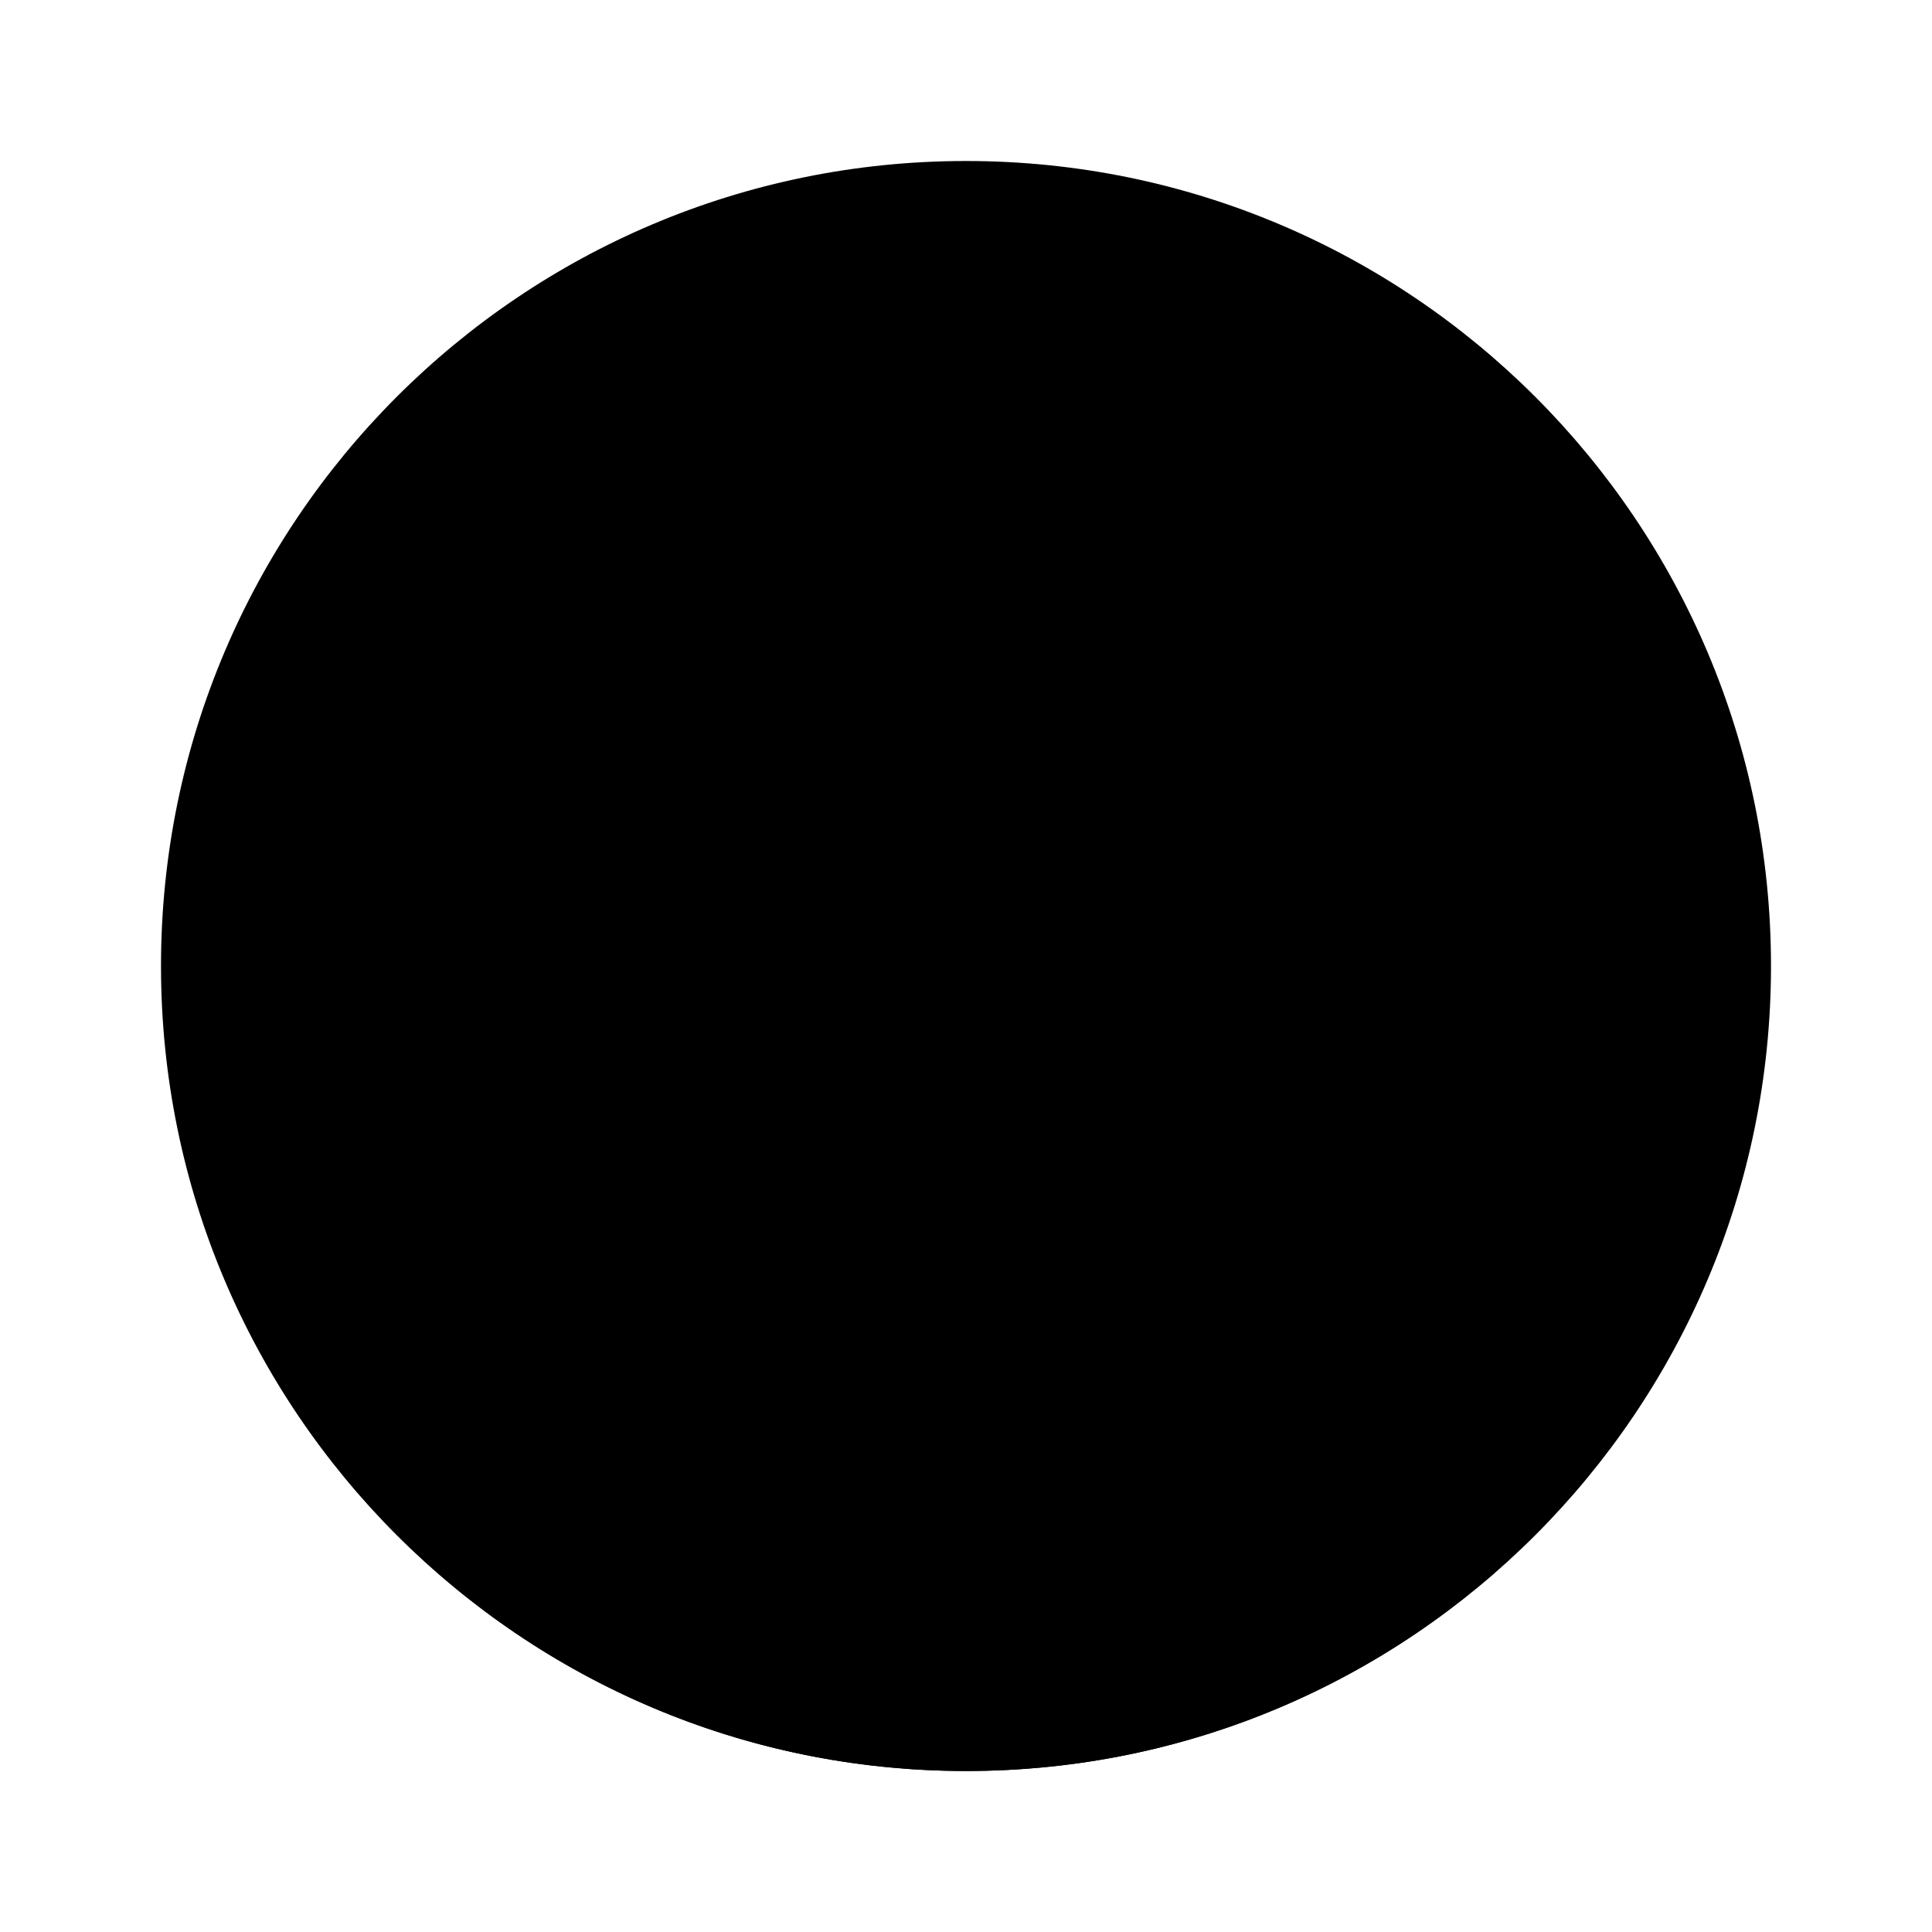
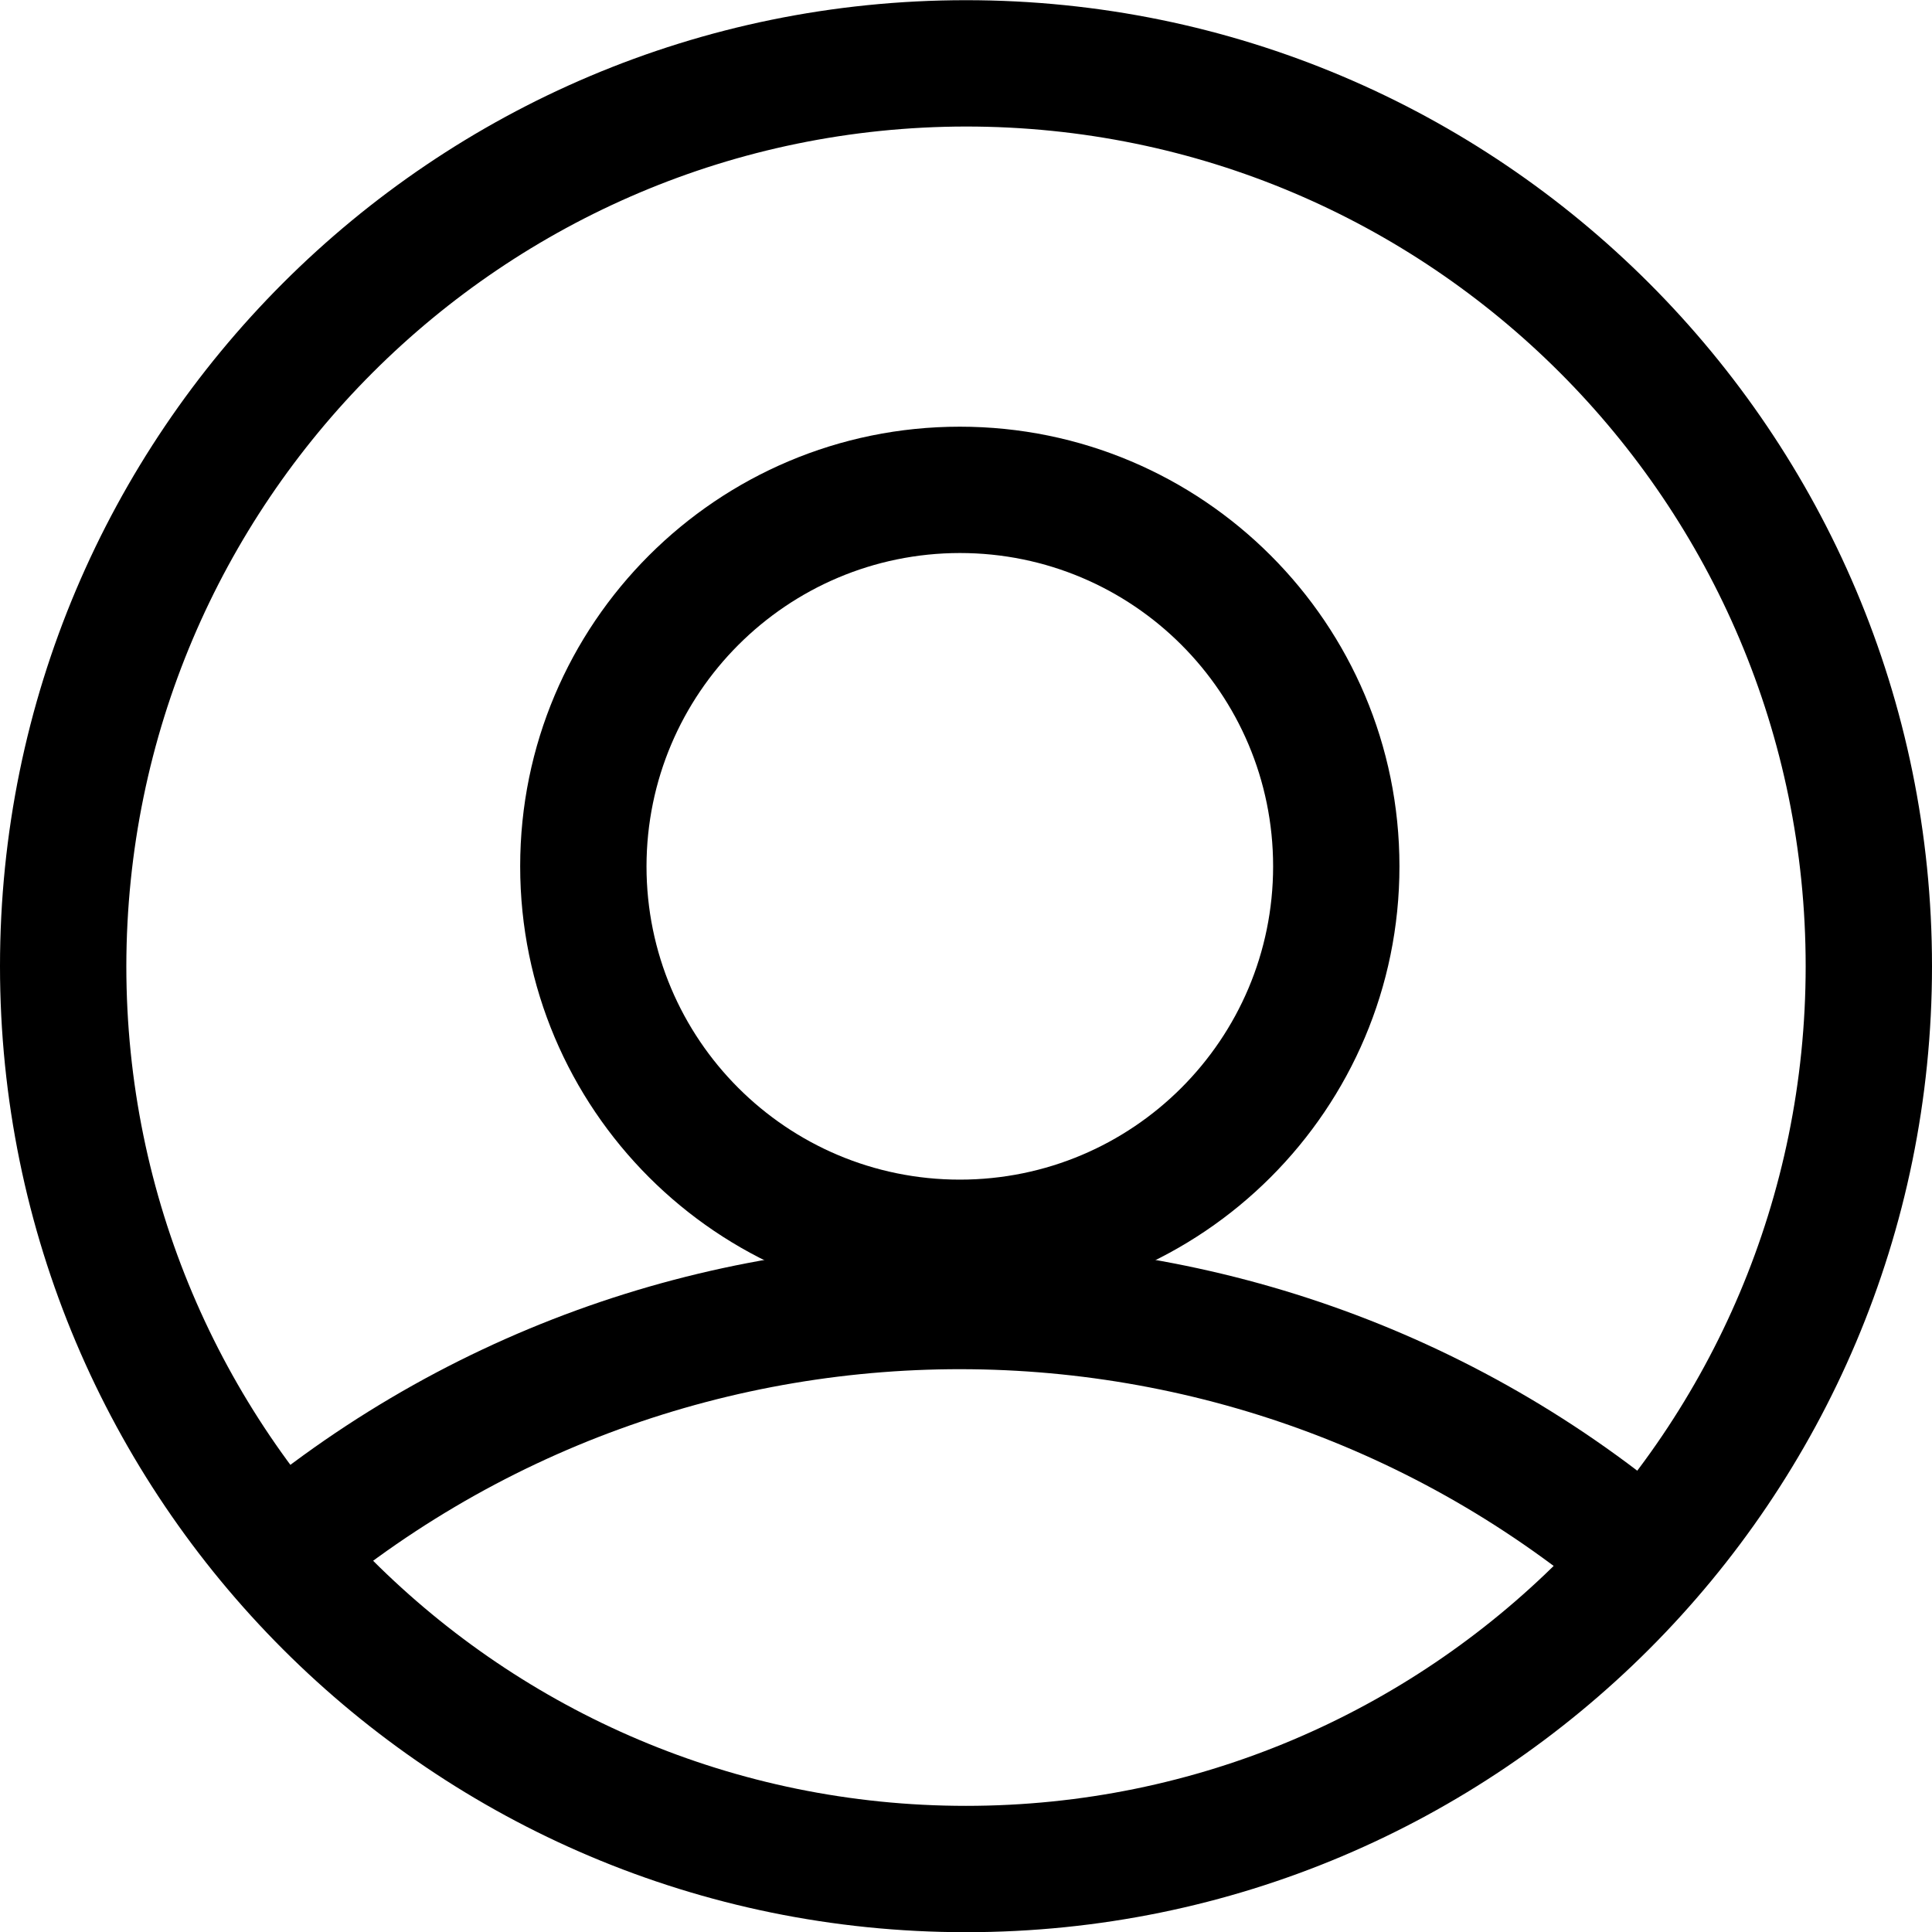
- <svg xmlns="http://www.w3.org/2000/svg" viewBox="0 0 24 24">
-   <path d="M12.12 12.78C12.05 12.77 11.96 12.77 11.88 12.78C10.12 12.72 8.72 11.28 8.72 9.51C8.72 7.7 10.18 6.23 12 6.23C13.81 6.23 15.28 7.7 15.28 9.51C15.27 11.28 13.88 12.72 12.12 12.78Z" stroke-width="1.5" stroke-linecap="round" stroke-linejoin="round" />
-   <path d="M18.74 19.38C16.96 21.01 14.6 22 12 22C9.4 22 7.04 21.01 5.26 19.38C5.36 18.44 5.96 17.52 7.03 16.8C9.77 14.98 14.25 14.98 16.97 16.8C18.04 17.52 18.64 18.44 18.74 19.38Z" stroke-width="1.5" stroke-linecap="round" stroke-linejoin="round" />
-   <path d="M12 22C17.523 22 22 17.523 22 12C22 6.477 17.523 2 12 2C6.477 2 2 6.477 2 12C2 17.523 6.477 22 12 22Z" stroke-width="1.5" stroke-linecap="round" stroke-linejoin="round" />
+ <svg xmlns="http://www.w3.org/2000/svg" viewBox="0 0 30.586 30.586">
+   <g transform="translate(-546.269 -195.397)">
+     <path d="M572.138,221.245a15.738,15.738,0,0,0-21.065-.253l-1.322-1.5a17.738,17.738,0,0,1,23.741.28Z" />
+     <path d="M561.464,204.152a4.96,4.96,0,1,1-4.96,4.96,4.966,4.966,0,0,1,4.96-4.96m0-2a6.96,6.96,0,1,0,6.96,6.96,6.96,6.96,0,0,0-6.96-6.96Z" />
+     <path d="M561.562,197.4a13.293,13.293,0,1,1-13.293,13.293A13.308,13.308,0,0,1,561.562,197.4m0-2a15.293,15.293,0,1,0,15.293,15.293A15.293,15.293,0,0,0,561.562,195.4Z" />
+   </g>
</svg>
